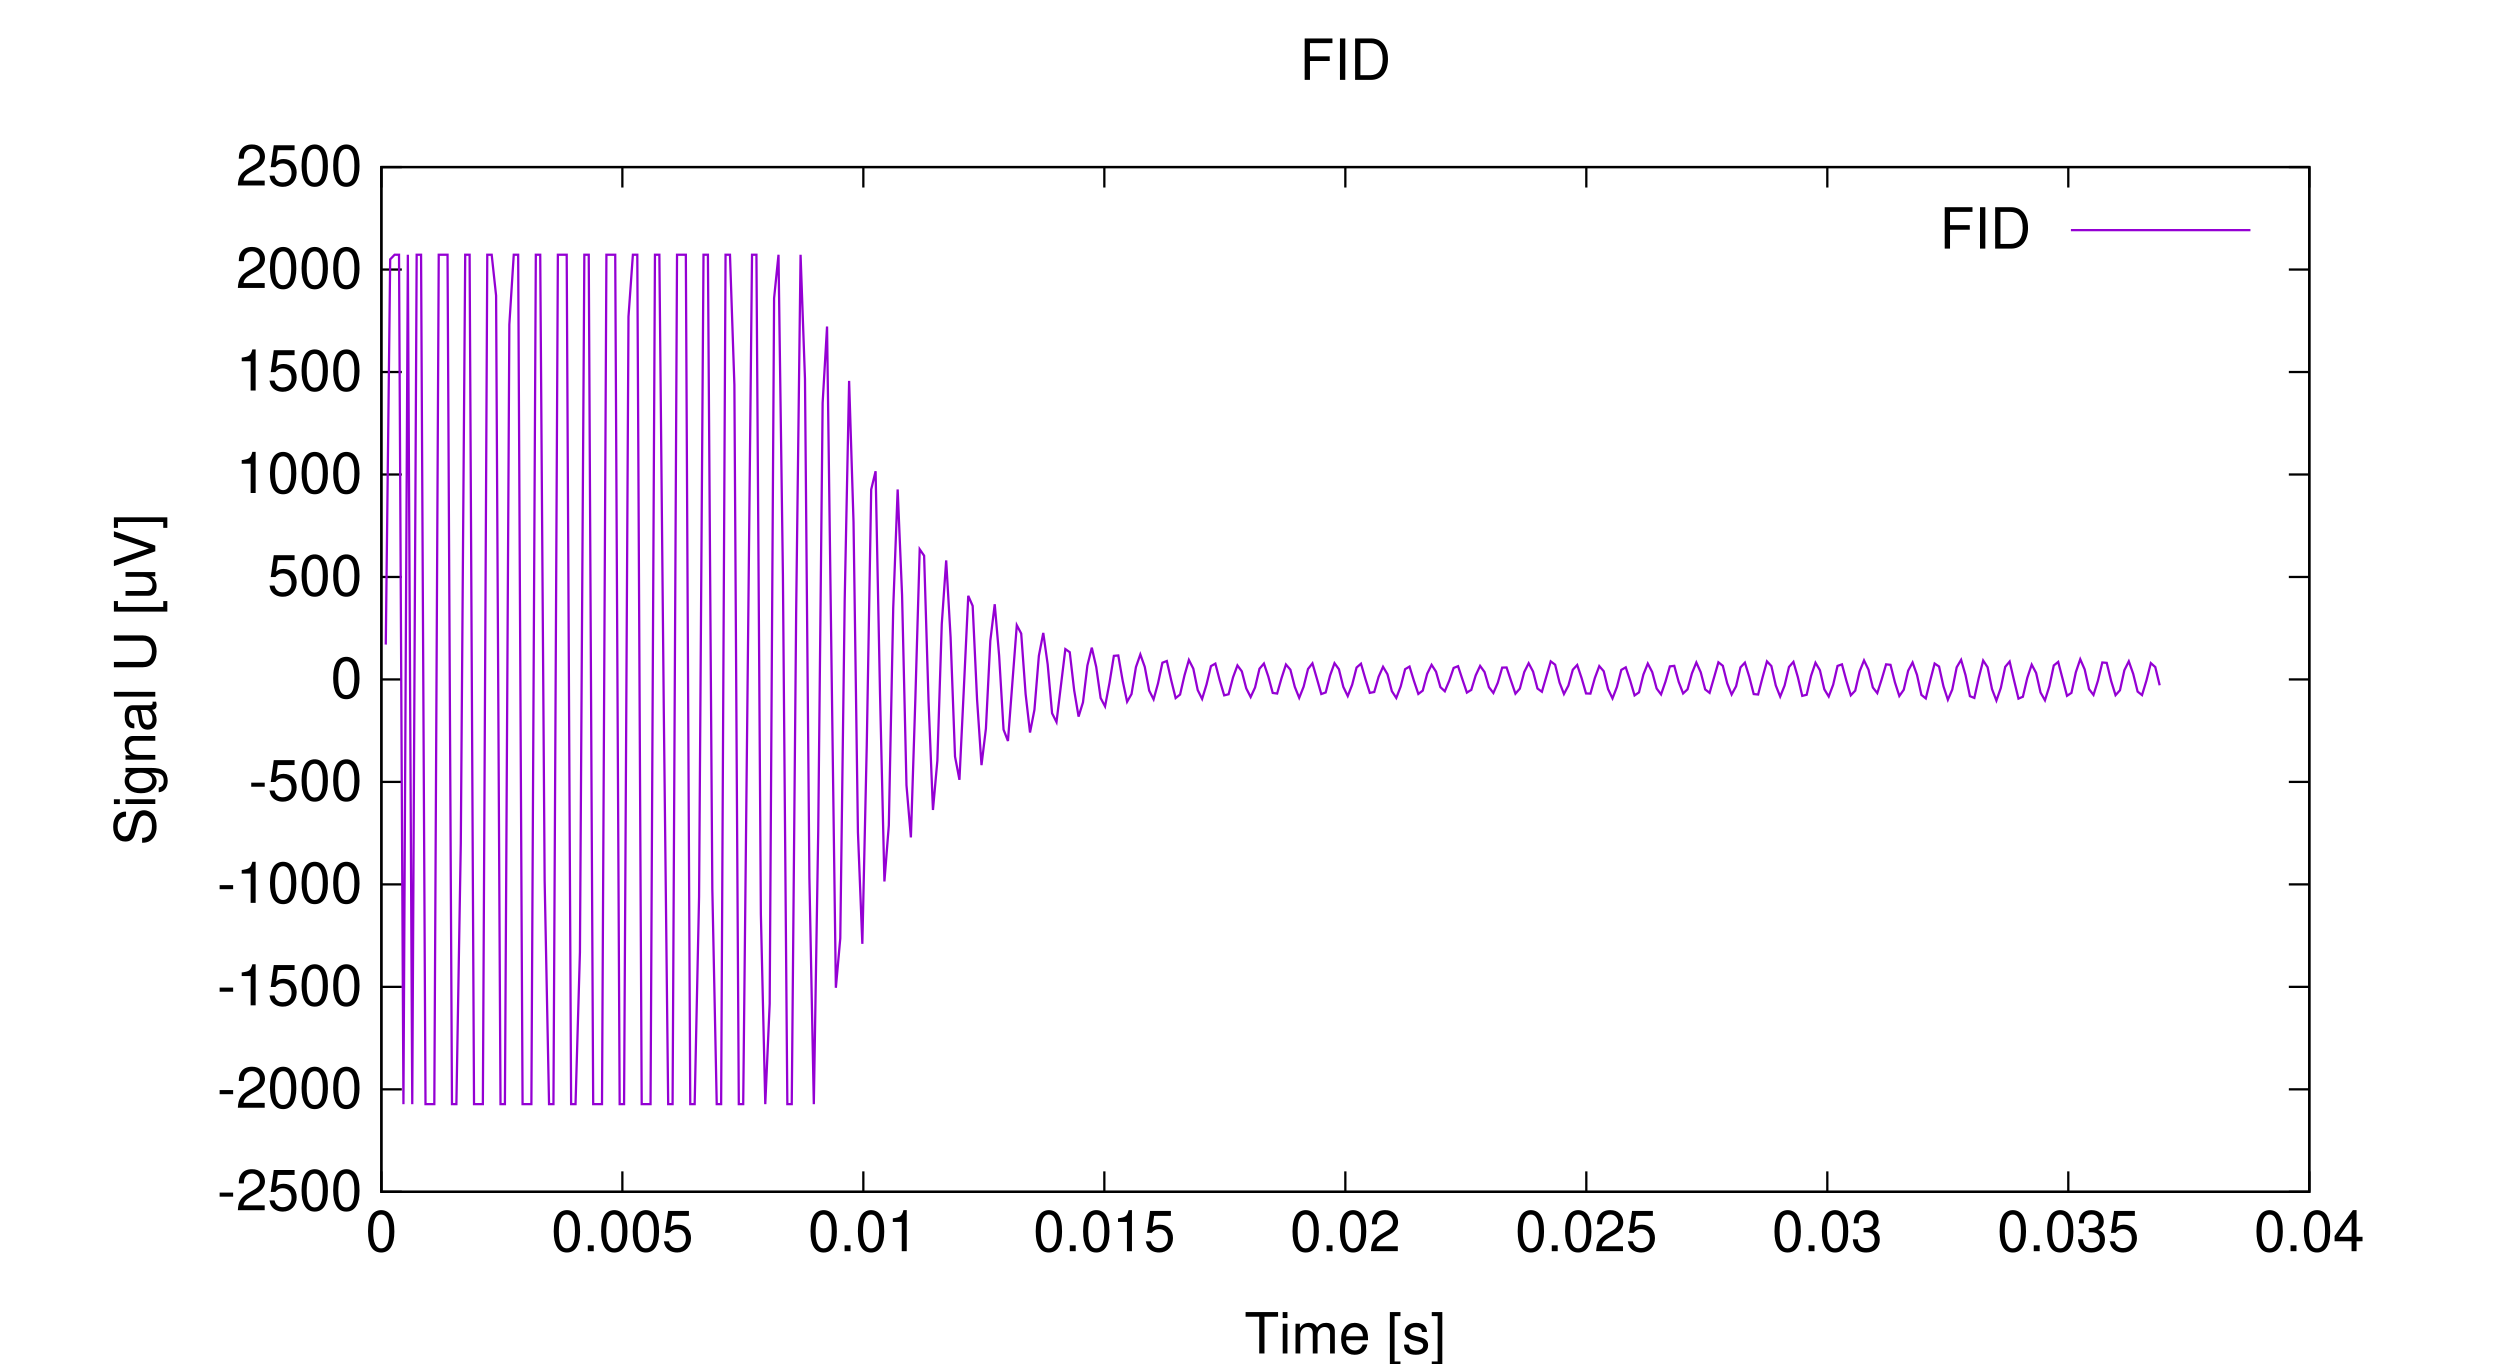
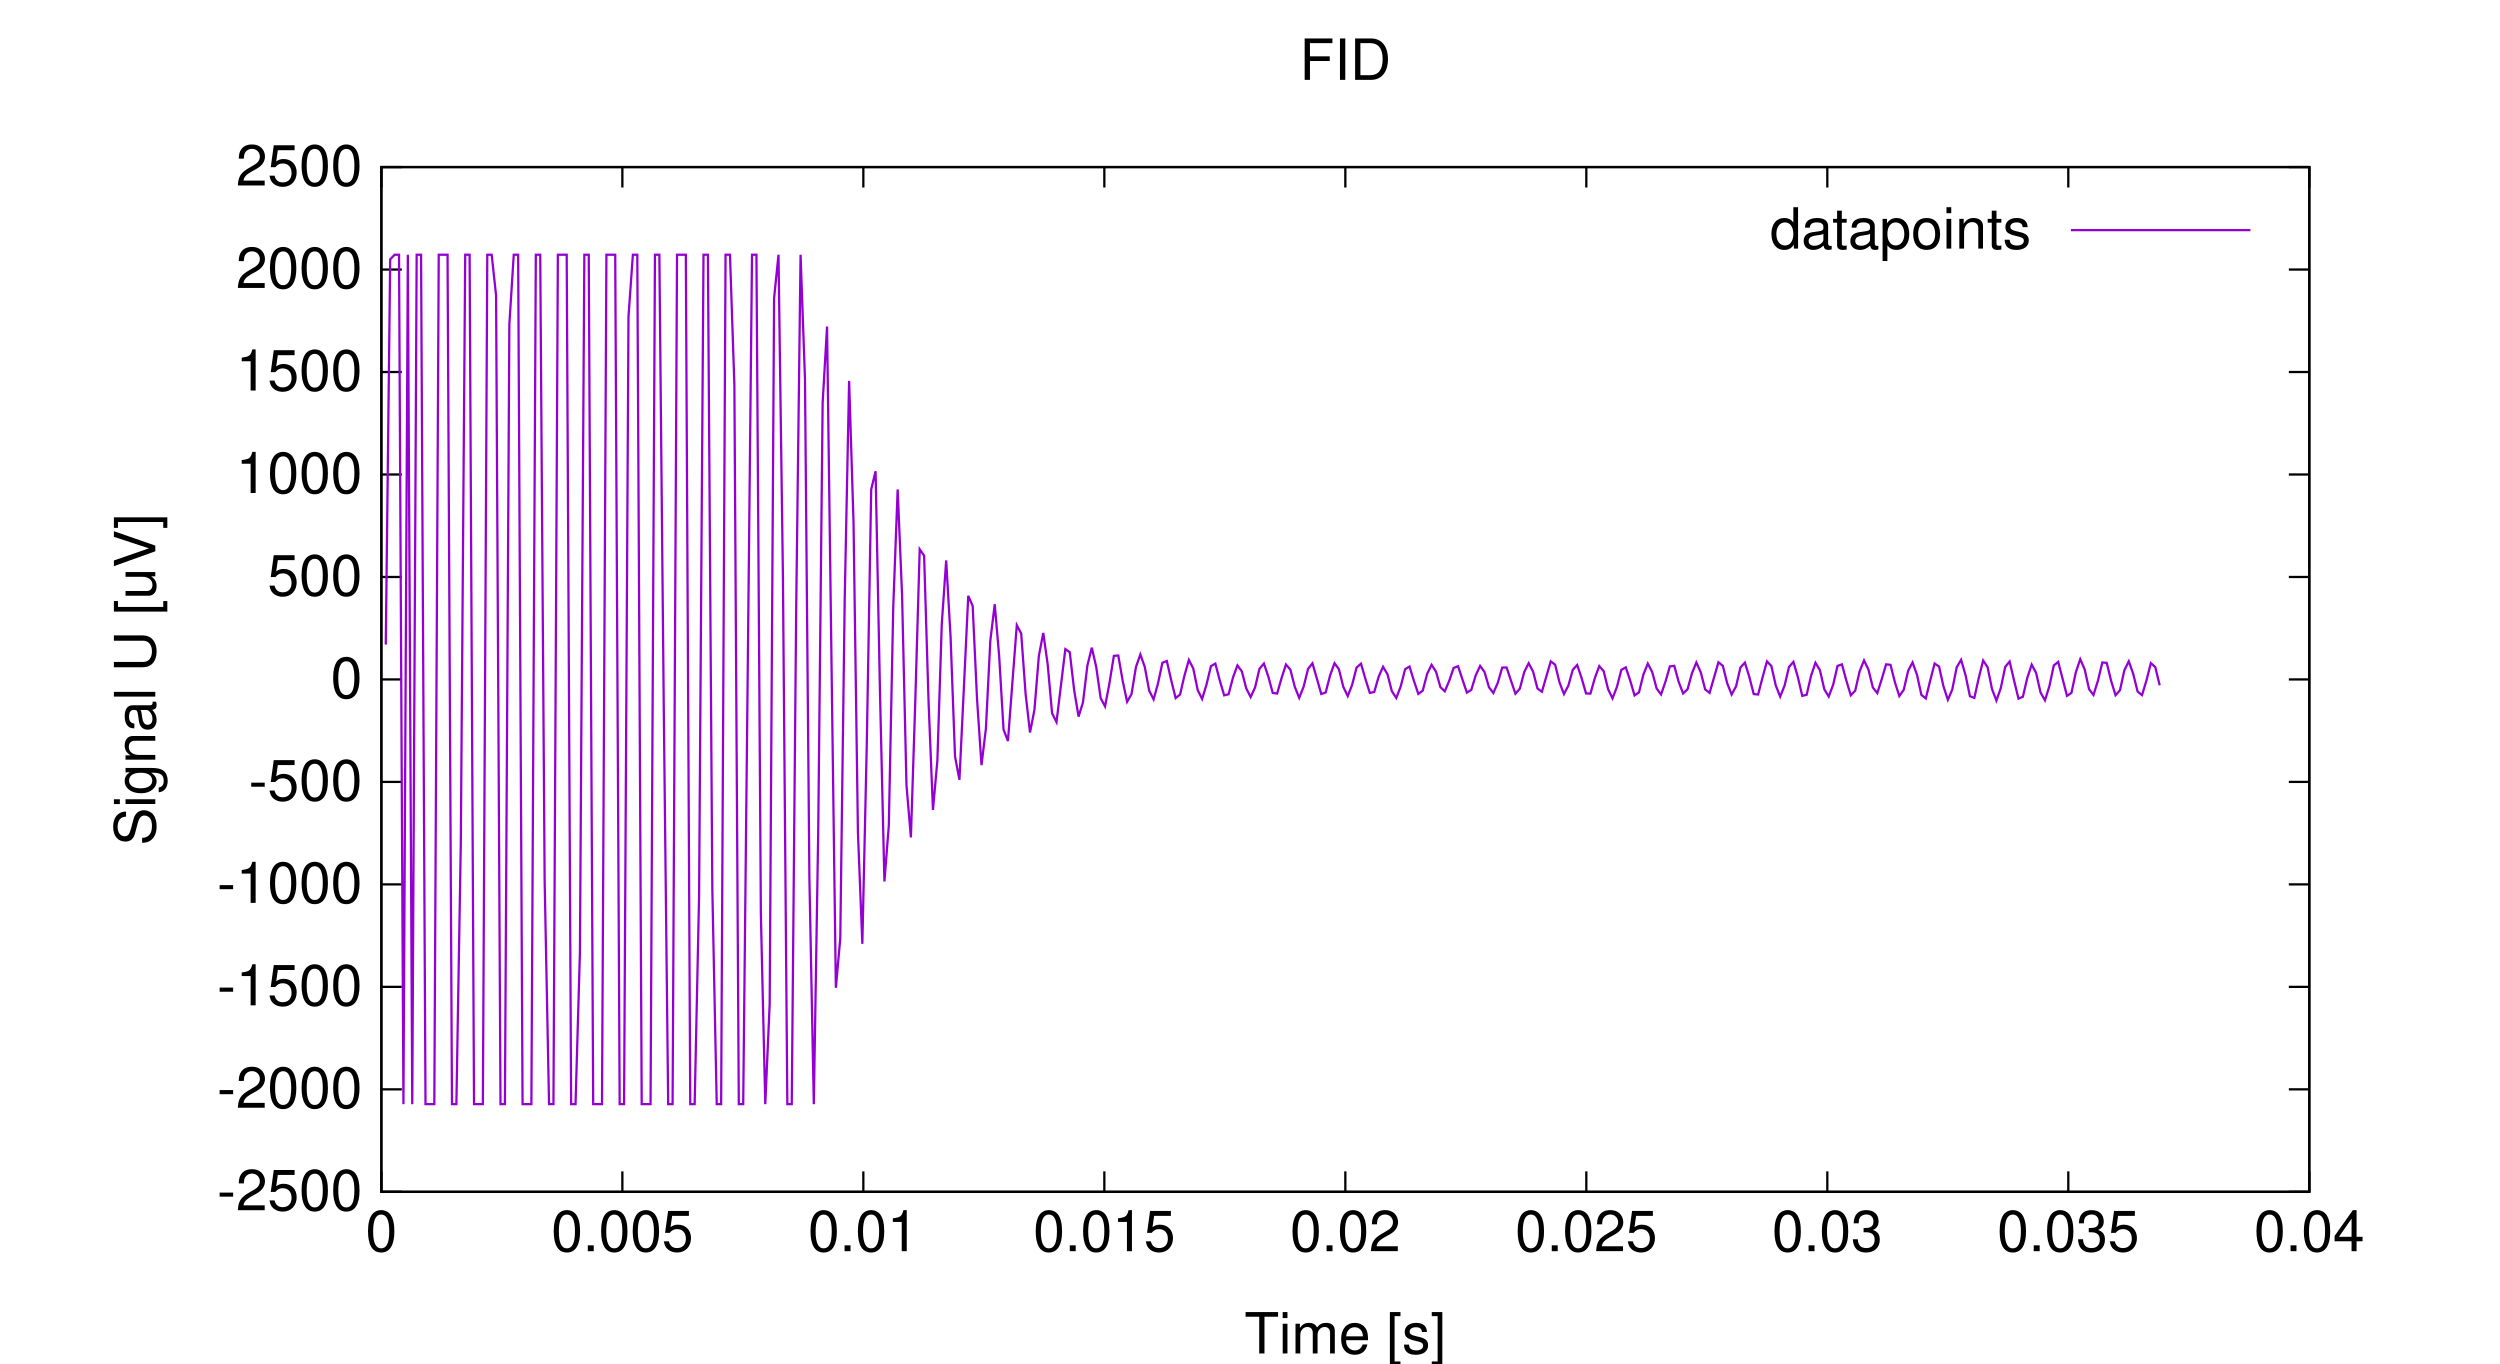
<svg xmlns="http://www.w3.org/2000/svg" xmlns:xlink="http://www.w3.org/1999/xlink" width="1100" height="600" viewBox="0 0 1100 600">
  <g id="gnuplot_canvas">
    <rect x="0" y="0" width="1100" height="600" fill="none" />
    <defs>
      <circle id="gpDot" r="0.5" stroke-width="0.5" stroke="currentColor" />
      <path id="gpPt0" stroke-width="0.222" stroke="currentColor" d="M-1,0 h2 M0,-1 v2" />
      <path id="gpPt1" stroke-width="0.222" stroke="currentColor" d="M-1,-1 L1,1 M1,-1 L-1,1" />
      <path id="gpPt2" stroke-width="0.222" stroke="currentColor" d="M-1,0 L1,0 M0,-1 L0,1 M-1,-1 L1,1 M-1,1 L1,-1" />
      <rect id="gpPt3" stroke-width="0.222" stroke="currentColor" x="-1" y="-1" width="2" height="2" />
      <rect id="gpPt4" stroke-width="0.222" stroke="currentColor" fill="currentColor" x="-1" y="-1" width="2" height="2" />
      <circle id="gpPt5" stroke-width="0.222" stroke="currentColor" cx="0" cy="0" r="1" />
      <use xlink:href="#gpPt5" id="gpPt6" fill="currentColor" stroke="none" />
      <path id="gpPt7" stroke-width="0.222" stroke="currentColor" d="M0,-1.33 L-1.33,0.67 L1.33,0.67 z" />
      <use xlink:href="#gpPt7" id="gpPt8" fill="currentColor" stroke="none" />
      <use xlink:href="#gpPt7" id="gpPt9" stroke="currentColor" transform="rotate(180)" />
      <use xlink:href="#gpPt9" id="gpPt10" fill="currentColor" stroke="none" />
      <use xlink:href="#gpPt3" id="gpPt11" stroke="currentColor" transform="rotate(45)" />
      <use xlink:href="#gpPt11" id="gpPt12" fill="currentColor" stroke="none" />
      <path id="gpPt13" stroke-width="0.222" stroke="currentColor" d="M0,1.330 L1.265,0.411 L0.782,-1.067 L-0.782,-1.076 L-1.265,0.411 z" />
      <use xlink:href="#gpPt13" id="gpPt14" fill="currentColor" stroke="none" />
      <filter id="textbox" filterUnits="objectBoundingBox" x="0" y="0" height="1" width="1">
        <feFlood flood-color="white" flood-opacity="1" result="bgnd" />
        <feComposite in="SourceGraphic" in2="bgnd" operator="atop" />
      </filter>
      <filter id="greybox" filterUnits="objectBoundingBox" x="0" y="0" height="1" width="1">
        <feFlood flood-color="lightgrey" flood-opacity="1" result="grey" />
        <feComposite in="SourceGraphic" in2="grey" operator="atop" />
      </filter>
    </defs>
    <g fill="none" color="white" stroke="currentColor" stroke-width="1.00" stroke-linecap="butt" stroke-linejoin="miter">
</g>
    <g fill="none" color="black" stroke="currentColor" stroke-width="1.00" stroke-linecap="butt" stroke-linejoin="miter">
      <path stroke="black" d="M167.80,524.40 L176.80,524.40 M1016.09,524.40 L1007.09,524.40  " />
      <g transform="translate(159.41,532.53)" stroke="none" fill="black" font-family="Helvetica" font-size="25.00" text-anchor="end">
        <text>
          <tspan font-family="Helvetica">-2500</tspan>
        </text>
      </g>
    </g>
    <g fill="none" color="black" stroke="currentColor" stroke-width="1.00" stroke-linecap="butt" stroke-linejoin="miter">
      <path stroke="black" d="M167.80,479.31 L176.80,479.31 M1016.09,479.31 L1007.09,479.31  " />
      <g transform="translate(159.41,487.44)" stroke="none" fill="black" font-family="Helvetica" font-size="25.00" text-anchor="end">
        <text>
          <tspan font-family="Helvetica">-2000</tspan>
        </text>
      </g>
    </g>
    <g fill="none" color="black" stroke="currentColor" stroke-width="1.00" stroke-linecap="butt" stroke-linejoin="miter">
      <path stroke="black" d="M167.80,434.22 L176.80,434.22 M1016.09,434.22 L1007.09,434.22  " />
      <g transform="translate(159.41,442.35)" stroke="none" fill="black" font-family="Helvetica" font-size="25.00" text-anchor="end">
        <text>
          <tspan font-family="Helvetica">-1500</tspan>
        </text>
      </g>
    </g>
    <g fill="none" color="black" stroke="currentColor" stroke-width="1.00" stroke-linecap="butt" stroke-linejoin="miter">
      <path stroke="black" d="M167.80,389.13 L176.80,389.13 M1016.09,389.13 L1007.09,389.13  " />
      <g transform="translate(159.41,397.26)" stroke="none" fill="black" font-family="Helvetica" font-size="25.00" text-anchor="end">
        <text>
          <tspan font-family="Helvetica">-1000</tspan>
        </text>
      </g>
    </g>
    <g fill="none" color="black" stroke="currentColor" stroke-width="1.00" stroke-linecap="butt" stroke-linejoin="miter">
      <path stroke="black" d="M167.80,344.04 L176.80,344.04 M1016.09,344.04 L1007.09,344.04  " />
      <g transform="translate(159.41,352.17)" stroke="none" fill="black" font-family="Helvetica" font-size="25.00" text-anchor="end">
        <text>
          <tspan font-family="Helvetica">-500</tspan>
        </text>
      </g>
    </g>
    <g fill="none" color="black" stroke="currentColor" stroke-width="1.00" stroke-linecap="butt" stroke-linejoin="miter">
      <path stroke="black" d="M167.80,298.95 L176.80,298.95 M1016.09,298.95 L1007.09,298.95  " />
      <g transform="translate(159.41,307.08)" stroke="none" fill="black" font-family="Helvetica" font-size="25.00" text-anchor="end">
        <text>
          <tspan font-family="Helvetica"> 0</tspan>
        </text>
      </g>
    </g>
    <g fill="none" color="black" stroke="currentColor" stroke-width="1.00" stroke-linecap="butt" stroke-linejoin="miter">
      <path stroke="black" d="M167.80,253.87 L176.80,253.87 M1016.09,253.87 L1007.09,253.87  " />
      <g transform="translate(159.41,262.00)" stroke="none" fill="black" font-family="Helvetica" font-size="25.00" text-anchor="end">
        <text>
          <tspan font-family="Helvetica"> 500</tspan>
        </text>
      </g>
    </g>
    <g fill="none" color="black" stroke="currentColor" stroke-width="1.00" stroke-linecap="butt" stroke-linejoin="miter">
      <path stroke="black" d="M167.80,208.78 L176.80,208.78 M1016.09,208.78 L1007.09,208.78  " />
      <g transform="translate(159.41,216.91)" stroke="none" fill="black" font-family="Helvetica" font-size="25.00" text-anchor="end">
        <text>
          <tspan font-family="Helvetica"> 1000</tspan>
        </text>
      </g>
    </g>
    <g fill="none" color="black" stroke="currentColor" stroke-width="1.00" stroke-linecap="butt" stroke-linejoin="miter">
      <path stroke="black" d="M167.80,163.69 L176.80,163.69 M1016.09,163.69 L1007.09,163.69  " />
      <g transform="translate(159.41,171.82)" stroke="none" fill="black" font-family="Helvetica" font-size="25.00" text-anchor="end">
        <text>
          <tspan font-family="Helvetica"> 1500</tspan>
        </text>
      </g>
    </g>
    <g fill="none" color="black" stroke="currentColor" stroke-width="1.00" stroke-linecap="butt" stroke-linejoin="miter">
      <path stroke="black" d="M167.80,118.60 L176.80,118.60 M1016.09,118.60 L1007.09,118.60  " />
      <g transform="translate(159.41,126.73)" stroke="none" fill="black" font-family="Helvetica" font-size="25.00" text-anchor="end">
        <text>
          <tspan font-family="Helvetica"> 2000</tspan>
        </text>
      </g>
    </g>
    <g fill="none" color="black" stroke="currentColor" stroke-width="1.00" stroke-linecap="butt" stroke-linejoin="miter">
      <path stroke="black" d="M167.80,73.51 L176.80,73.51 M1016.09,73.51 L1007.09,73.51  " />
      <g transform="translate(159.41,81.64)" stroke="none" fill="black" font-family="Helvetica" font-size="25.00" text-anchor="end">
        <text>
          <tspan font-family="Helvetica"> 2500</tspan>
        </text>
      </g>
    </g>
    <g fill="none" color="black" stroke="currentColor" stroke-width="1.00" stroke-linecap="butt" stroke-linejoin="miter">
      <path stroke="black" d="M167.80,524.40 L167.80,515.40 M167.80,73.51 L167.80,82.51  " />
      <g transform="translate(167.80,550.53)" stroke="none" fill="black" font-family="Helvetica" font-size="25.00" text-anchor="middle">
        <text>
          <tspan font-family="Helvetica"> 0</tspan>
        </text>
      </g>
    </g>
    <g fill="none" color="black" stroke="currentColor" stroke-width="1.00" stroke-linecap="butt" stroke-linejoin="miter">
      <path stroke="black" d="M273.84,524.40 L273.84,515.40 M273.84,73.51 L273.84,82.51  " />
      <g transform="translate(273.84,550.53)" stroke="none" fill="black" font-family="Helvetica" font-size="25.00" text-anchor="middle">
        <text>
          <tspan font-family="Helvetica"> 0.005</tspan>
        </text>
      </g>
    </g>
    <g fill="none" color="black" stroke="currentColor" stroke-width="1.00" stroke-linecap="butt" stroke-linejoin="miter">
      <path stroke="black" d="M379.87,524.40 L379.87,515.40 M379.87,73.51 L379.87,82.51  " />
      <g transform="translate(379.87,550.53)" stroke="none" fill="black" font-family="Helvetica" font-size="25.00" text-anchor="middle">
        <text>
          <tspan font-family="Helvetica"> 0.01</tspan>
        </text>
      </g>
    </g>
    <g fill="none" color="black" stroke="currentColor" stroke-width="1.00" stroke-linecap="butt" stroke-linejoin="miter">
      <path stroke="black" d="M485.91,524.40 L485.91,515.40 M485.91,73.51 L485.91,82.51  " />
      <g transform="translate(485.91,550.53)" stroke="none" fill="black" font-family="Helvetica" font-size="25.00" text-anchor="middle">
        <text>
          <tspan font-family="Helvetica"> 0.015</tspan>
        </text>
      </g>
    </g>
    <g fill="none" color="black" stroke="currentColor" stroke-width="1.00" stroke-linecap="butt" stroke-linejoin="miter">
      <path stroke="black" d="M591.95,524.40 L591.95,515.40 M591.95,73.51 L591.95,82.51  " />
      <g transform="translate(591.95,550.53)" stroke="none" fill="black" font-family="Helvetica" font-size="25.00" text-anchor="middle">
        <text>
          <tspan font-family="Helvetica"> 0.02</tspan>
        </text>
      </g>
    </g>
    <g fill="none" color="black" stroke="currentColor" stroke-width="1.00" stroke-linecap="butt" stroke-linejoin="miter">
      <path stroke="black" d="M697.98,524.40 L697.98,515.40 M697.98,73.51 L697.98,82.51  " />
      <g transform="translate(697.98,550.53)" stroke="none" fill="black" font-family="Helvetica" font-size="25.00" text-anchor="middle">
        <text>
          <tspan font-family="Helvetica"> 0.025</tspan>
        </text>
      </g>
    </g>
    <g fill="none" color="black" stroke="currentColor" stroke-width="1.00" stroke-linecap="butt" stroke-linejoin="miter">
      <path stroke="black" d="M804.02,524.40 L804.02,515.40 M804.02,73.51 L804.02,82.51  " />
      <g transform="translate(804.02,550.53)" stroke="none" fill="black" font-family="Helvetica" font-size="25.00" text-anchor="middle">
        <text>
          <tspan font-family="Helvetica"> 0.03</tspan>
        </text>
      </g>
    </g>
    <g fill="none" color="black" stroke="currentColor" stroke-width="1.00" stroke-linecap="butt" stroke-linejoin="miter">
      <path stroke="black" d="M910.05,524.40 L910.05,515.40 M910.05,73.51 L910.05,82.51  " />
      <g transform="translate(910.05,550.53)" stroke="none" fill="black" font-family="Helvetica" font-size="25.00" text-anchor="middle">
        <text>
          <tspan font-family="Helvetica"> 0.035</tspan>
        </text>
      </g>
    </g>
    <g fill="none" color="black" stroke="currentColor" stroke-width="1.00" stroke-linecap="butt" stroke-linejoin="miter">
      <path stroke="black" d="M1016.09,524.40 L1016.09,515.40 M1016.09,73.51 L1016.09,82.51  " />
      <g transform="translate(1016.09,550.53)" stroke="none" fill="black" font-family="Helvetica" font-size="25.00" text-anchor="middle">
        <text>
          <tspan font-family="Helvetica"> 0.04</tspan>
        </text>
      </g>
    </g>
    <g fill="none" color="black" stroke="currentColor" stroke-width="1.00" stroke-linecap="butt" stroke-linejoin="miter">
</g>
    <g fill="none" color="black" stroke="currentColor" stroke-width="1.00" stroke-linecap="butt" stroke-linejoin="miter">
      <path stroke="black" d="M167.80,73.51 L167.80,524.40 L1016.09,524.40 L1016.09,73.51 L167.80,73.51 Z  " />
    </g>
    <g fill="none" color="black" stroke="currentColor" stroke-width="1.00" stroke-linecap="butt" stroke-linejoin="miter">
      <g transform="translate(68.33,298.96) rotate(270)" stroke="none" fill="black" font-family="Helvetica" font-size="25.00" text-anchor="middle">
        <text>
          <tspan font-family="Helvetica">Signal U [uV]</tspan>
        </text>
      </g>
    </g>
    <g fill="none" color="black" stroke="currentColor" stroke-width="1.00" stroke-linecap="butt" stroke-linejoin="miter">
      <g transform="translate(591.94,595.53)" stroke="none" fill="black" font-family="Helvetica" font-size="25.00" text-anchor="middle">
        <text>
          <tspan font-family="Helvetica">Time [s]</tspan>
        </text>
      </g>
    </g>
    <g fill="none" color="black" stroke="currentColor" stroke-width="1.00" stroke-linecap="butt" stroke-linejoin="miter">
</g>
    <g id="gnuplot_plot_1">
      <g fill="none" color="black" stroke="currentColor" stroke-width="1.00" stroke-linecap="butt" stroke-linejoin="miter">
        <g transform="translate(893.70,109.39)" stroke="none" fill="black" font-family="Helvetica" font-size="25.00" text-anchor="end">
          <text>
-             <tspan font-family="Helvetica">FID</tspan>
+             <tspan font-family="Helvetica">datapoints</tspan>
          </text>
        </g>
      </g>
      <g fill="none" color="black" stroke="currentColor" stroke-width="1.00" stroke-linecap="butt" stroke-linejoin="miter">
        <path stroke="rgb(148,   0, 211)" d="M911.20,101.26 L990.20,101.26 M169.74,283.61 L171.68,114.11 L173.62,112.09 L175.57,112.09 L177.51,485.83 L179.45,112.09   L181.39,485.83 L183.33,112.09 L185.27,112.09 L187.22,485.83 L189.16,485.83 L191.10,485.83 L193.04,112.09 L194.98,112.09   L196.92,112.09 L198.87,485.83 L200.81,485.83 L202.75,371.22 L204.69,112.09 L206.63,112.09 L208.57,485.83 L210.51,485.83   L212.46,485.83 L214.40,112.09 L216.34,112.09 L218.28,130.07 L220.22,485.83 L222.16,485.83 L224.11,142.83 L226.05,112.09   L227.99,112.09 L229.93,485.83 L231.87,485.83 L233.81,485.83 L235.76,112.09 L237.70,112.09 L239.64,387.40 L241.58,485.83   L243.52,485.83 L245.46,112.09 L247.40,112.09 L249.35,112.09 L251.29,485.83 L253.23,485.83 L255.17,418.94 L257.11,112.09   L259.05,112.09 L261.00,485.83 L262.94,485.83 L264.88,485.83 L266.82,112.09 L268.76,112.09 L270.70,112.09 L272.65,485.83   L274.59,485.83 L276.53,139.35 L278.47,112.09 L280.41,112.09 L282.35,485.83 L284.29,485.83 L286.24,485.83 L288.18,112.09   L290.12,112.09 L292.06,311.93 L294.00,485.83 L295.94,485.83 L297.89,112.09 L299.83,112.09 L301.77,112.09 L303.71,485.83   L305.65,485.83 L307.59,394.62 L309.54,112.09 L311.48,112.09 L313.42,391.07 L315.36,485.83 L317.30,485.83 L319.24,112.09   L321.19,112.09 L323.13,169.37 L325.07,485.83 L327.01,485.83 L328.95,300.11 L330.89,112.09 L332.83,112.09 L334.78,402.21   L336.72,485.83 L338.66,441.66 L340.60,131.20 L342.54,112.09 L344.48,253.05 L346.43,485.83 L348.37,485.83 L350.31,269.13   L352.25,112.09 L354.19,166.75 L356.13,386.05 L358.08,485.83 L360.02,365.61 L361.96,177.28 L363.90,143.67 L365.84,289.84   L367.78,434.62 L369.72,412.87 L371.67,263.78 L373.61,167.60 L375.55,229.74 L377.49,366.15 L379.43,415.28 L381.37,328.12   L383.32,215.38 L385.26,207.34 L387.20,304.90 L389.14,387.85 L391.08,363.20 L393.02,267.43 L394.97,215.36 L396.91,261.84   L398.85,345.51 L400.79,368.46 L402.73,308.28 L404.67,241.69 L406.61,244.51 L408.56,308.66 L410.50,356.39 L412.44,334.71   L414.38,274.56 L416.32,246.57 L418.26,280.39 L420.21,332.89 L422.15,343.12 L424.09,303.01 L426.03,262.16 L427.97,266.59   L429.91,307.82 L431.86,336.66 L433.80,320.57 L435.74,281.93 L437.68,265.86 L439.62,288.56 L441.56,321.02 L443.50,326.04   L445.45,300.33 L447.39,275.09 L449.33,278.75 L451.27,305.40 L453.21,322.31 L455.15,312.31 L457.10,288.57 L459.04,278.48   L460.98,292.35 L462.92,313.85 L464.86,317.71 L466.80,301.68 L468.75,285.61 L470.69,286.97 L472.63,303.69 L474.57,315.31   L476.51,309.04 L478.45,292.84 L480.39,284.98 L482.34,293.47 L484.28,307.14 L486.22,310.81 L488.16,300.60 L490.10,288.58   L492.04,288.41 L493.99,299.62 L495.93,308.78 L497.87,305.39 L499.81,293.53 L501.75,287.95 L503.69,293.42 L505.64,303.87   L507.58,307.71 L509.52,300.70 L511.46,291.60 L513.40,290.84 L515.34,299.35 L517.28,307.16 L519.23,305.60 L521.17,297.18   L523.11,290.38 L525.05,294.19 L526.99,303.63 L528.93,307.54 L530.88,301.13 L532.82,293.09 L534.76,291.99 L536.70,299.41   L538.64,305.96 L540.58,305.47 L542.53,298.05 L544.47,292.78 L546.41,295.41 L548.35,302.89 L550.29,306.70 L552.23,302.49   L554.17,294.24 L556.12,291.95 L558.06,297.69 L560.00,304.89 L561.94,305.16 L563.88,298.35 L565.82,292.38 L567.77,294.67   L569.71,302.22 L571.65,307.05 L573.59,302.16 L575.53,294.35 L577.47,291.87 L579.42,298.57 L581.36,305.38 L583.30,304.68   L585.24,297.17 L587.18,291.80 L589.12,294.46 L591.06,302.24 L593.01,306.27 L594.95,301.29 L596.89,293.72 L598.83,292.03   L600.77,298.70 L602.71,304.87 L604.66,304.48 L606.60,297.77 L608.54,293.38 L610.48,296.65 L612.42,304.11 L614.36,307.11   L616.31,302.03 L618.25,294.45 L620.19,293.29 L622.13,299.59 L624.07,305.34 L626.01,303.87 L627.95,296.48 L629.90,292.52   L631.84,295.53 L633.78,302.34 L635.72,304.16 L637.66,299.54 L639.60,293.89 L641.55,293.12 L643.49,299.02 L645.43,304.75   L647.37,303.54 L649.31,297.16 L651.25,292.99 L653.20,295.70 L655.14,302.37 L657.08,304.91 L659.02,300.44 L660.96,293.75   L662.90,293.69 L664.84,299.53 L666.79,305.23 L668.73,303.00 L670.67,295.69 L672.61,291.82 L674.55,295.50 L676.49,302.95   L678.44,304.37 L680.38,297.67 L682.32,291.00 L684.26,292.47 L686.20,300.32 L688.14,305.37 L690.09,301.66 L692.03,294.68   L693.97,292.59 L695.91,298.38 L697.85,305.11 L699.79,305.19 L701.73,298.33 L703.68,293.08 L705.62,295.33 L707.56,303.24   L709.50,307.30 L711.44,302.27 L713.38,294.75 L715.33,293.63 L717.27,299.43 L719.21,305.99 L721.15,304.65 L723.09,296.81   L725.03,291.96 L726.98,295.73 L728.92,302.94 L730.86,305.54 L732.80,299.95 L734.74,293.21 L736.68,292.97 L738.62,300.03   L740.57,305.11 L742.51,303.31 L744.45,296.27 L746.39,291.49 L748.33,295.80 L750.27,303.33 L752.22,304.86 L754.16,298.15   L756.10,291.41 L758.04,292.94 L759.98,300.67 L761.92,305.59 L763.87,301.97 L765.81,293.65 L767.75,291.56 L769.69,297.81   L771.63,305.39 L773.57,305.59 L775.51,298.09 L777.46,291.00 L779.40,293.05 L781.34,301.61 L783.28,306.51 L785.22,301.64   L787.16,293.45 L789.11,291.22 L791.05,297.91 L792.99,306.18 L794.93,305.70 L796.87,297.33 L798.81,291.60 L800.76,294.89   L802.70,303.29 L804.64,306.48 L806.58,301.32 L808.52,293.00 L810.46,292.32 L812.40,299.49 L814.35,305.94 L816.29,303.89   L818.23,295.41 L820.17,290.57 L822.11,294.59 L824.05,302.49 L826.00,304.98 L827.94,298.90 L829.88,292.31 L831.82,292.53   L833.76,300.21 L835.70,306.26 L837.65,303.49 L839.59,295.11 L841.53,291.48 L843.47,296.91 L845.41,305.74 L847.35,307.31   L849.29,299.42 L851.24,291.95 L853.18,293.27 L855.12,301.97 L857.06,307.90 L859.00,303.39 L860.94,293.61 L862.89,290.32   L864.83,297.05 L866.77,306.31 L868.71,307.09 L870.65,298.29 L872.59,290.63 L874.54,293.59 L876.48,303.20 L878.42,308.26   L880.36,302.70 L882.30,293.41 L884.24,291.08 L886.18,299.38 L888.13,307.40 L890.07,306.56 L892.01,298.24 L893.95,292.43   L895.89,296.10 L897.83,304.69 L899.78,308.14 L901.72,301.95 L903.66,292.81 L905.60,291.24 L907.54,298.68 L909.48,306.17   L911.43,304.87 L913.37,295.78 L915.31,290.06 L917.25,294.53 L919.19,303.23 L921.13,305.77 L923.08,299.55 L925.02,291.49   L926.96,291.66 L928.90,299.63 L930.84,305.89 L932.78,303.72 L934.72,294.91 L936.67,290.98 L938.61,296.49 L940.55,304.30   L942.49,305.84 L944.43,299.42 L946.37,291.76 L948.32,293.51 L950.26,301.53  " />
      </g>
    </g>
    <g fill="none" color="white" stroke="rgb(148,   0, 211)" stroke-width="2.00" stroke-linecap="butt" stroke-linejoin="miter">
</g>
    <g fill="none" color="black" stroke="currentColor" stroke-width="2.00" stroke-linecap="butt" stroke-linejoin="miter">
</g>
    <g fill="none" color="black" stroke="black" stroke-width="1.00" stroke-linecap="butt" stroke-linejoin="miter">
</g>
    <g fill="none" color="black" stroke="currentColor" stroke-width="1.00" stroke-linecap="butt" stroke-linejoin="miter">
      <path stroke="black" d="M167.80,73.51 L167.80,524.40 L1016.09,524.40 L1016.09,73.51 L167.80,73.51 Z  " />
    </g>
    <g fill="none" color="black" stroke="currentColor" stroke-width="1.00" stroke-linecap="butt" stroke-linejoin="miter">
      <g transform="translate(591.94,35.14)" stroke="none" fill="black" font-family="Helvetica" font-size="25.00" text-anchor="middle">
        <text>
          <tspan font-family="Helvetica">FID</tspan>
        </text>
      </g>
    </g>
    <g fill="none" color="black" stroke="currentColor" stroke-width="1.00" stroke-linecap="butt" stroke-linejoin="miter">
</g>
  </g>
</svg>
